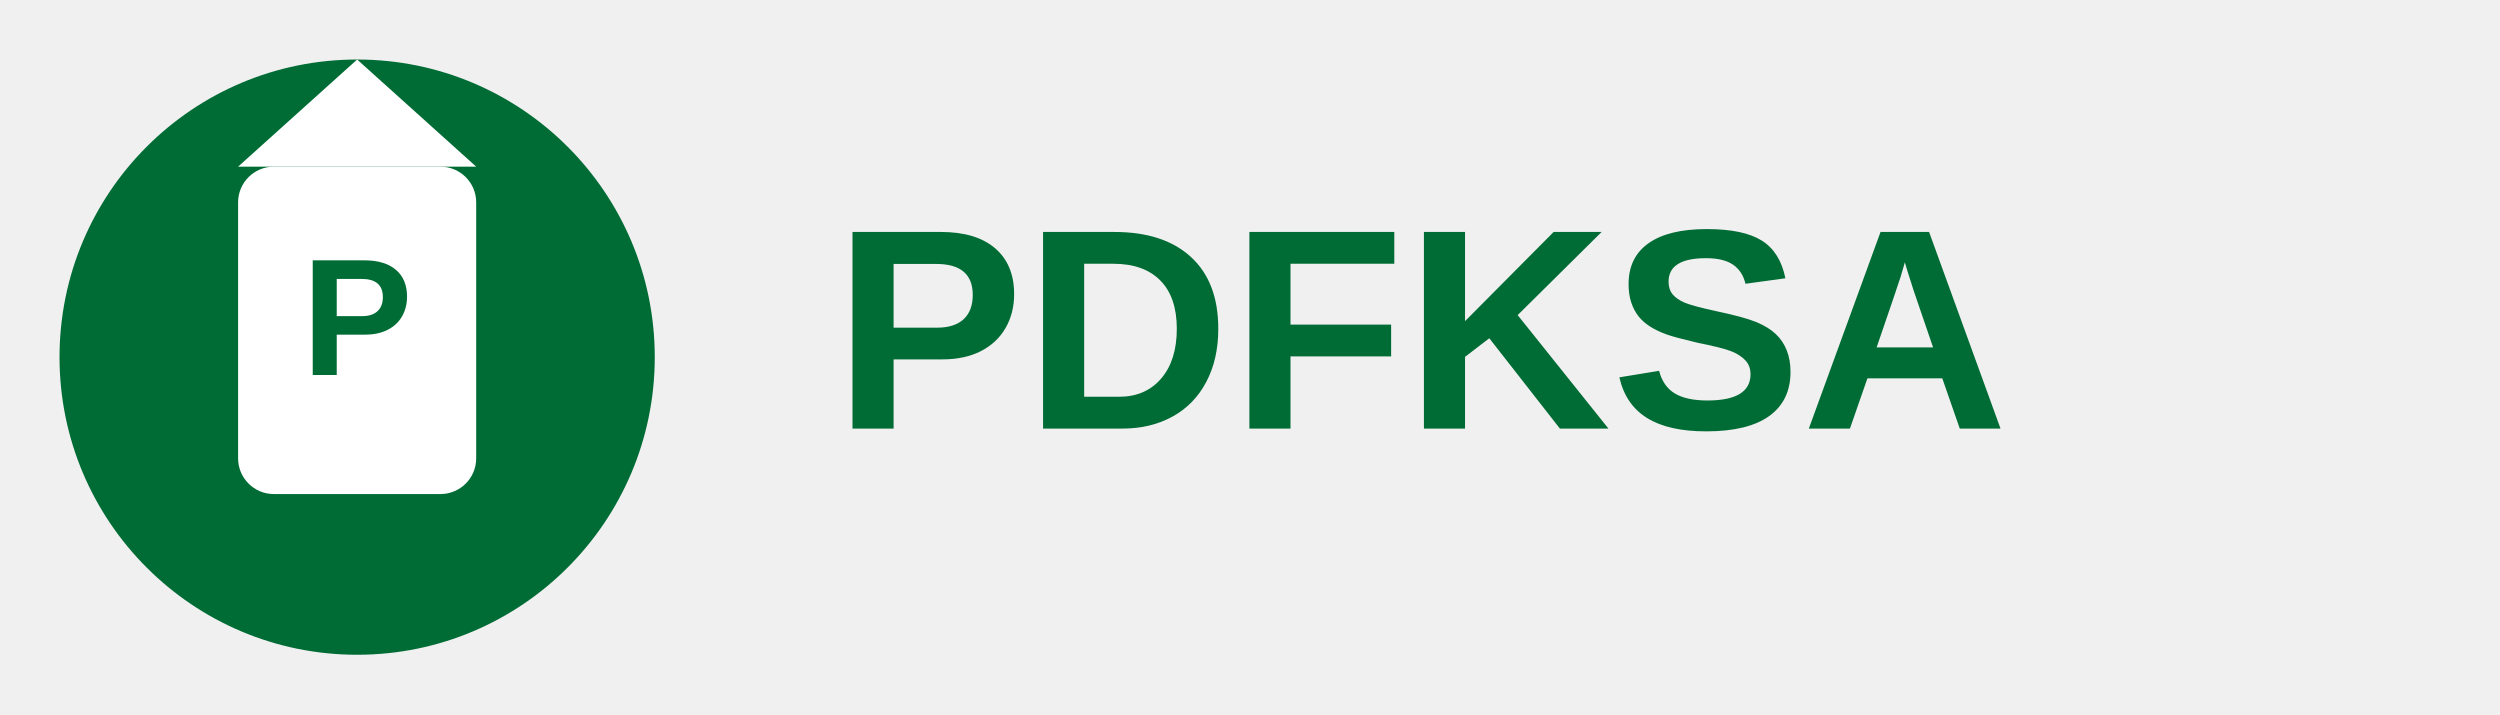
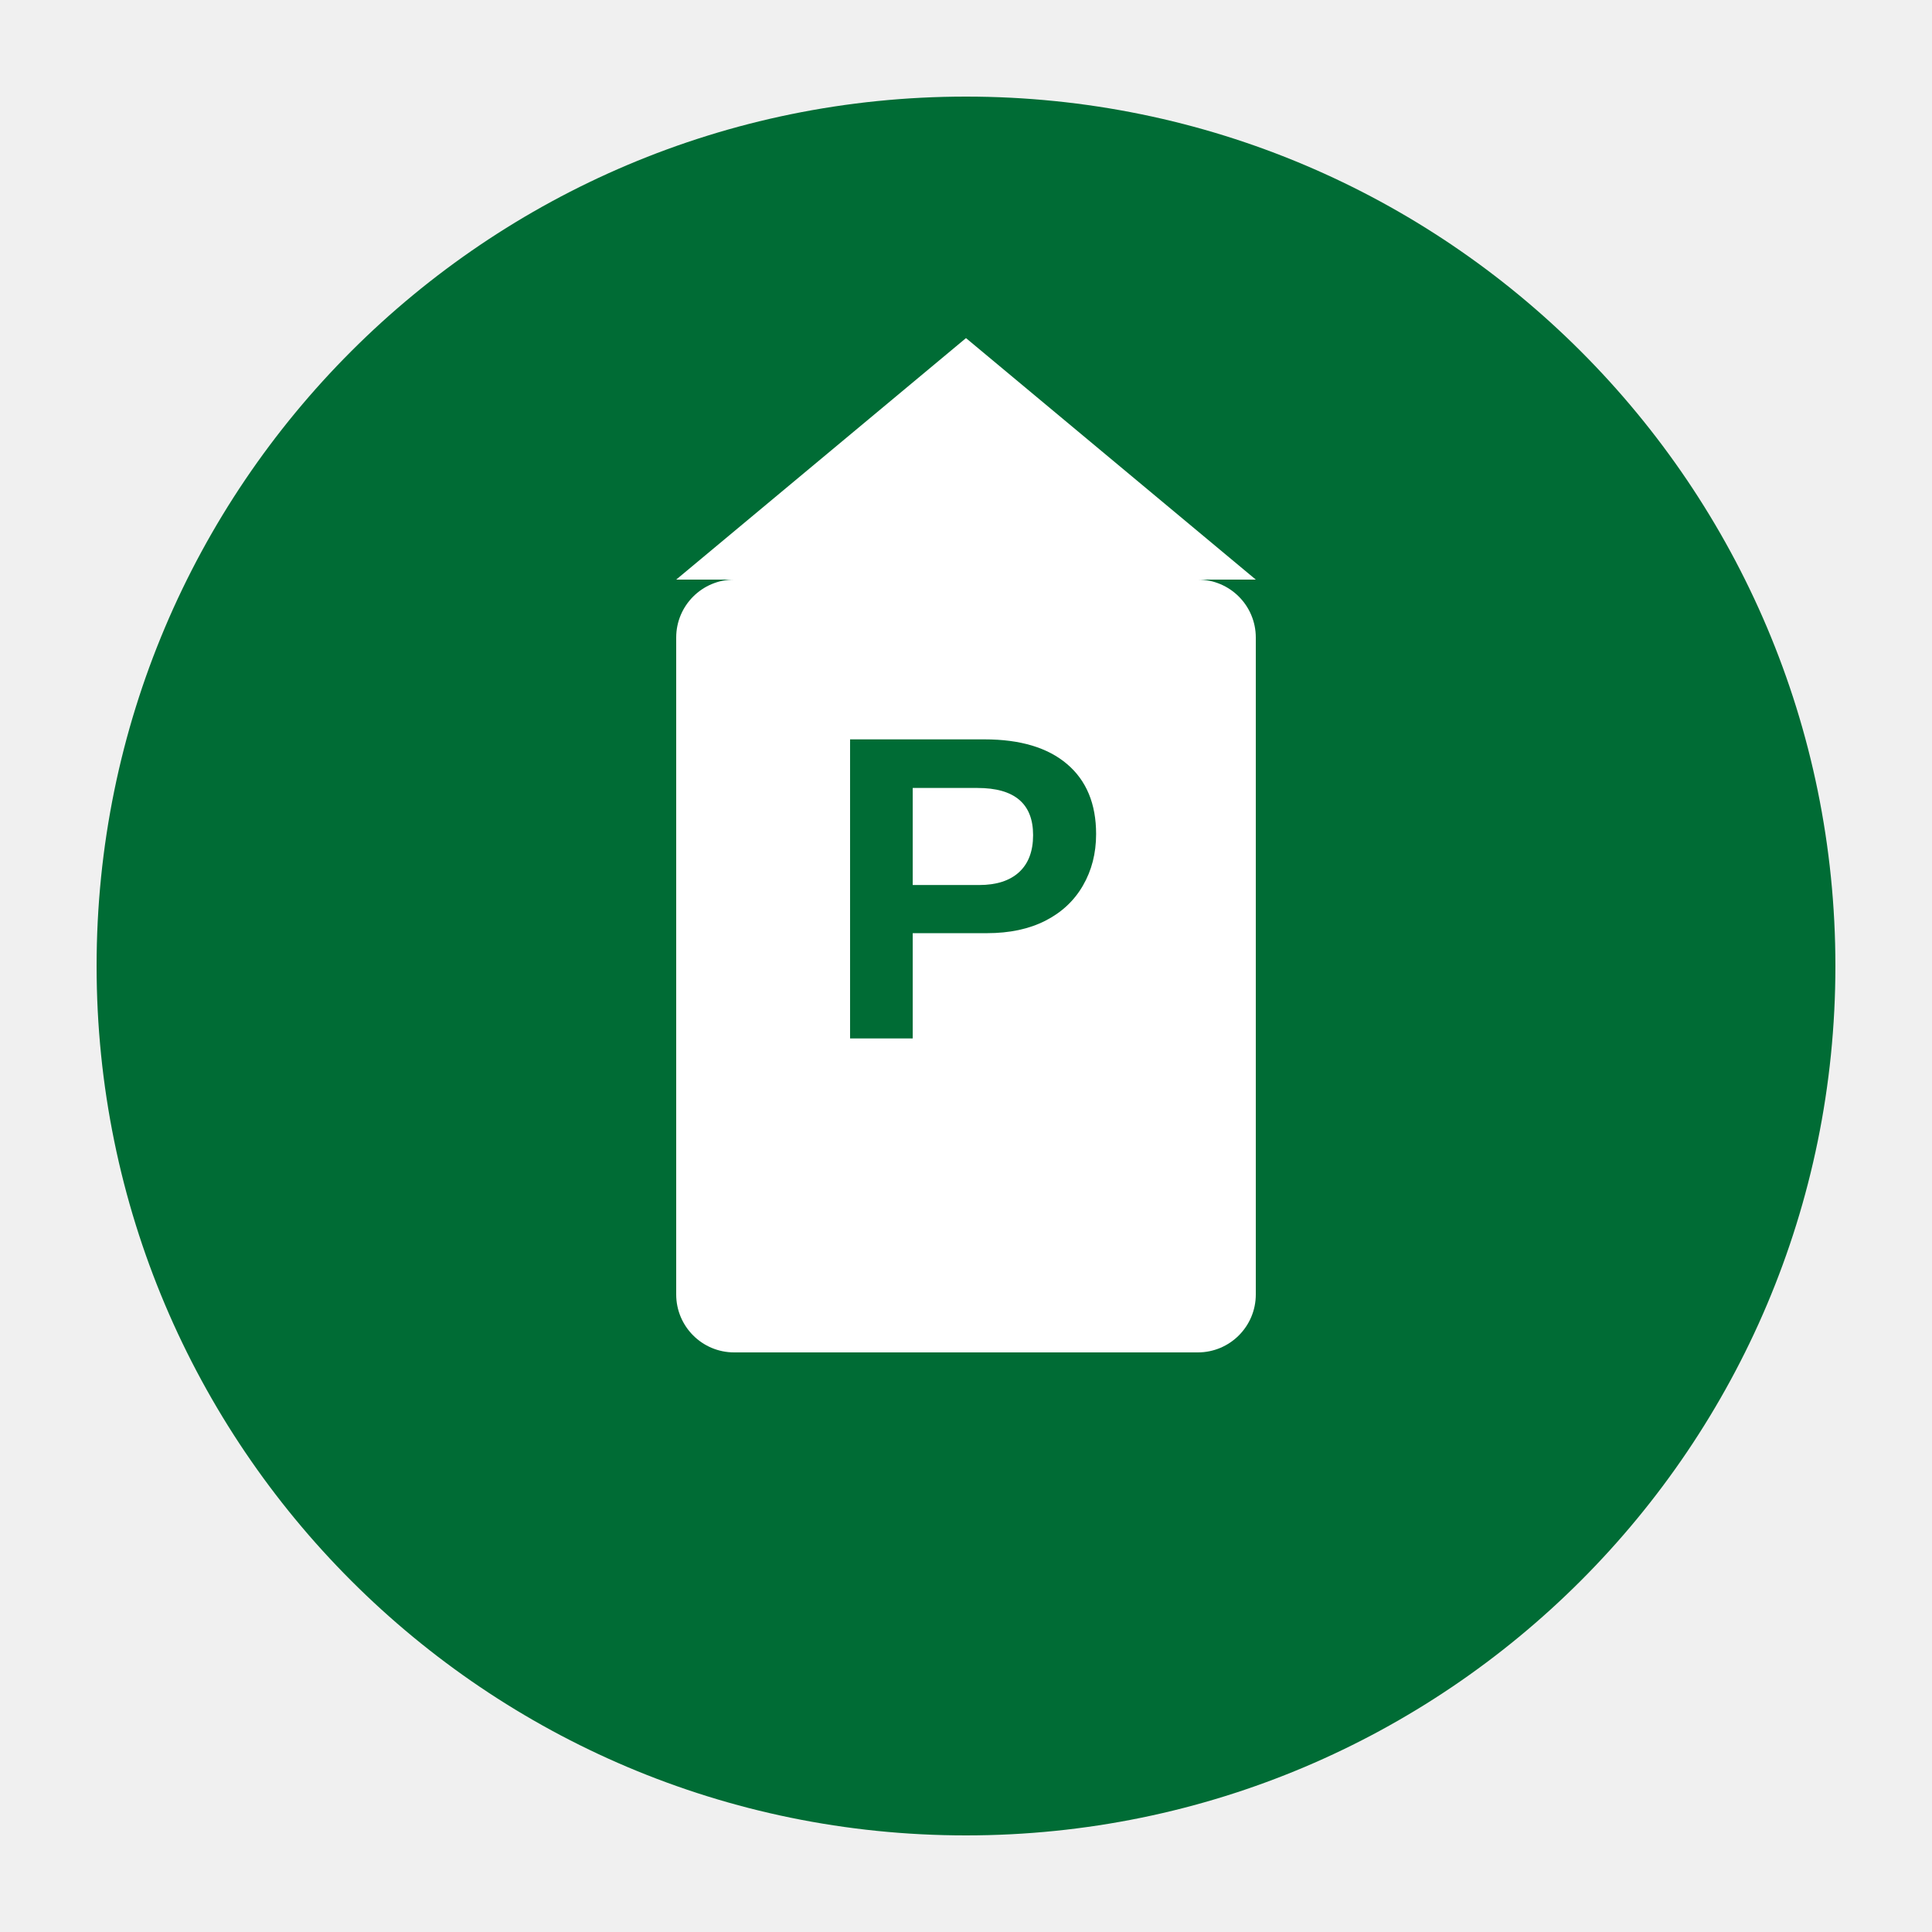
- <svg xmlns="http://www.w3.org/2000/svg" width="420" height="120" viewBox="0 0 420 120">
-   <circle cx="60" cy="60" r="50" fill="#006C35" />
-   <rect x="40" y="28" width="40" height="55" rx="6" fill="white" />
-   <polygon points="40,28 60,10 80,28" fill="white" />
-   <text x="60" y="63" font-size="28" font-family="Arial" font-weight="bold" fill="#006C35" text-anchor="middle">
+ <svg xmlns="http://www.w3.org/2000/svg" width="400" height="400" viewBox="0 0 400 400">
+   <circle cx="200" cy="200" r="180" fill="#006C35" />
+   <rect x="140" y="120" width="120" height="160" rx="12" fill="white" />
+   <polygon points="140,120 200,70 260,120" fill="white" />
+   <text x="200" y="215" font-size="90" font-family="Arial" font-weight="bold" fill="#006C35" text-anchor="middle">
    P
  </text>
-   <text x="140" y="72" font-size="48" font-family="Arial" font-weight="bold" fill="#006C35">
-     PDFKSA
-   </text>
</svg>
